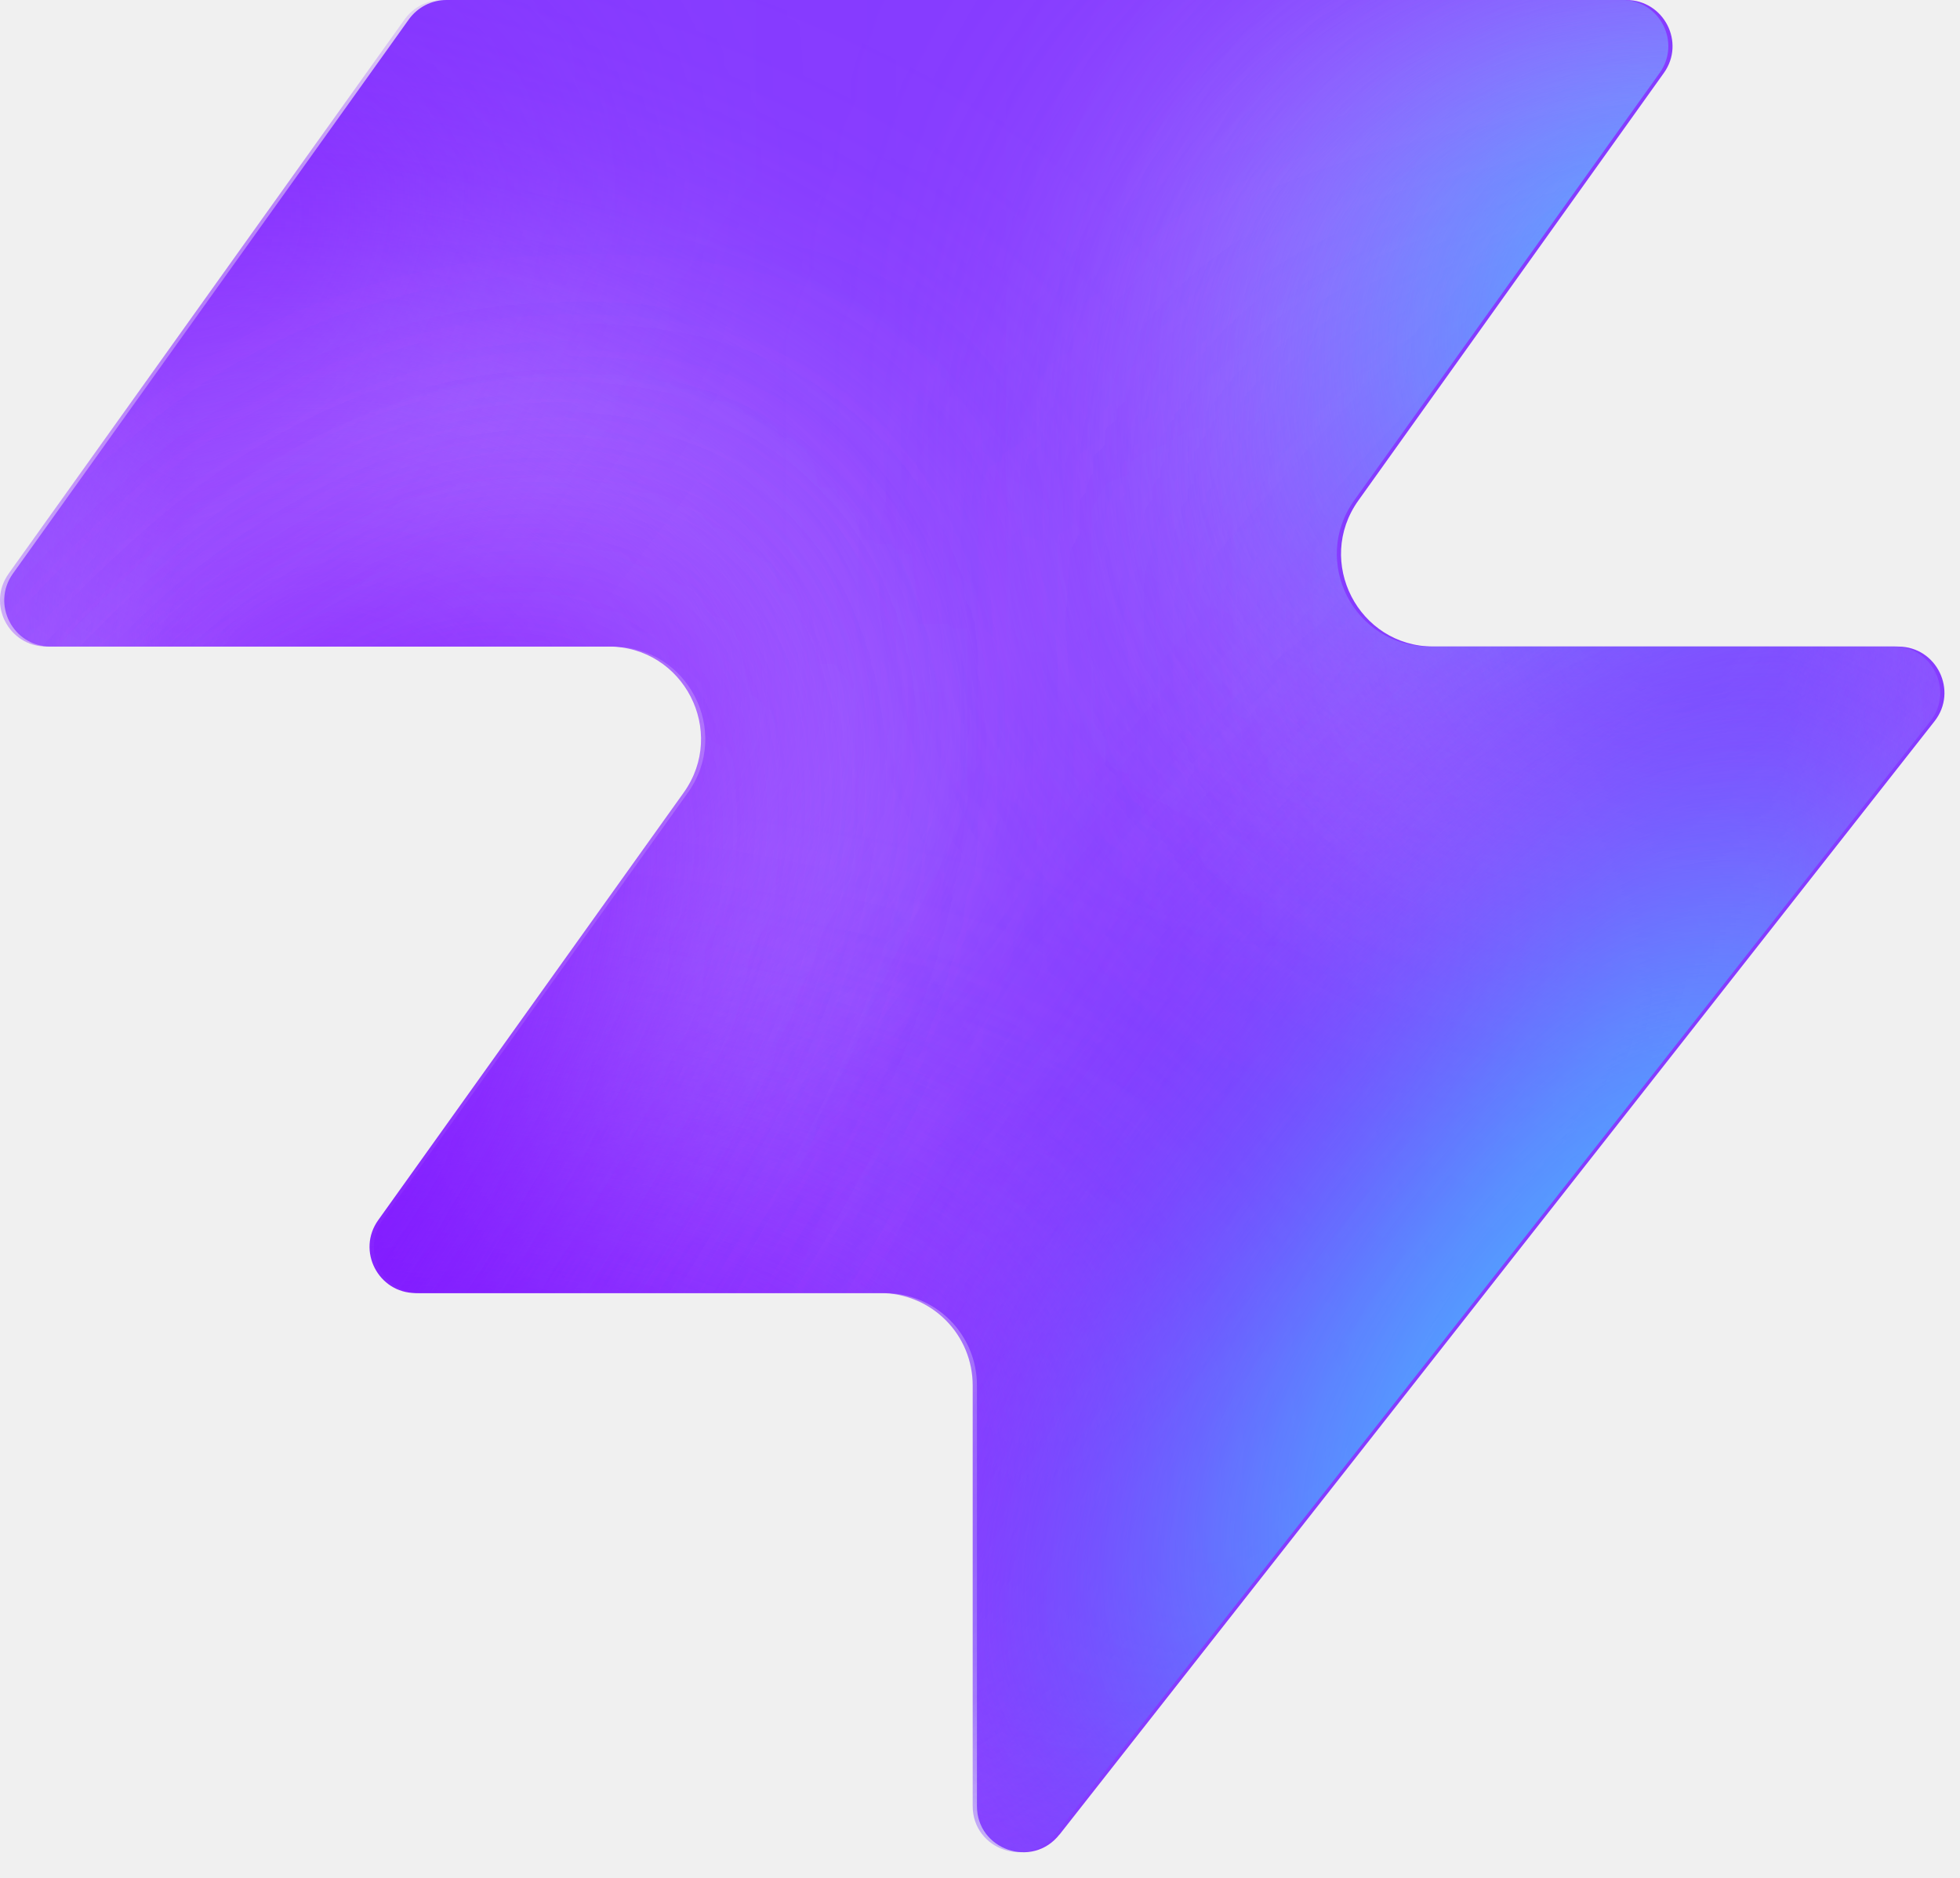
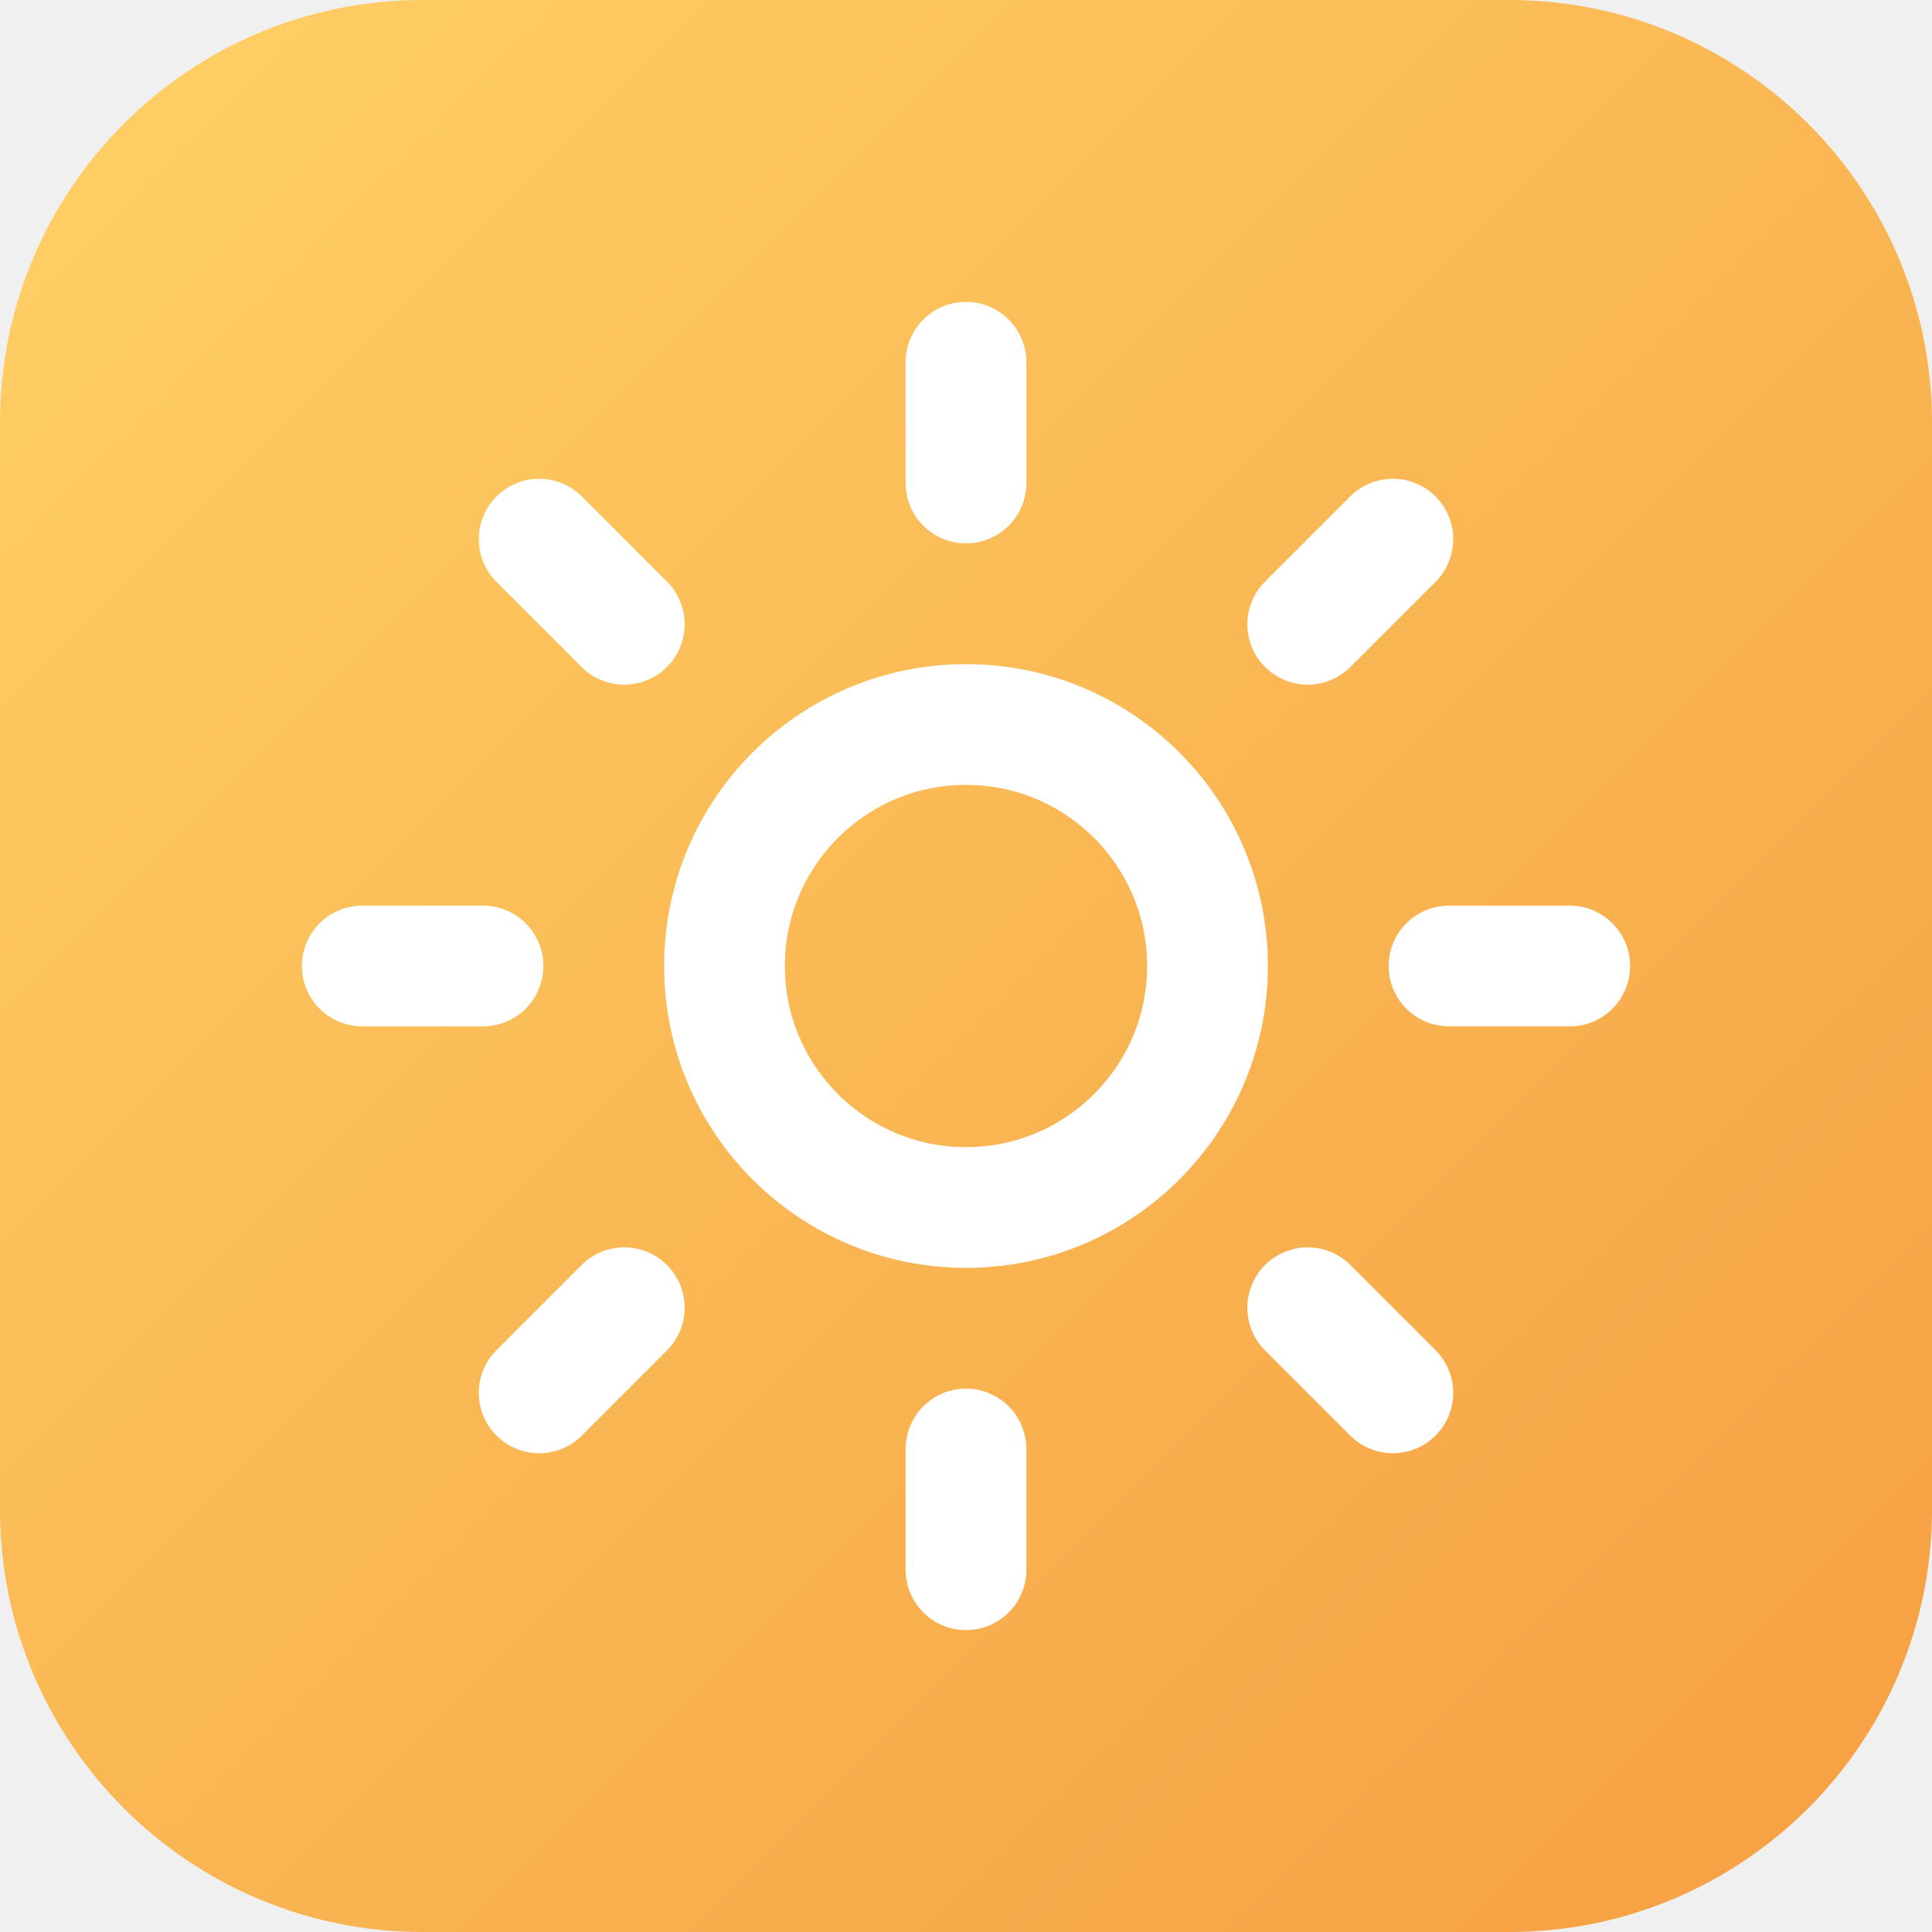
- <svg xmlns="http://www.w3.org/2000/svg" width="48" height="46" fill="none" viewBox="0 0 48 46">
-   <path fill="#863bff" d="M25.946 44.938c-.664.845-2.021.375-2.021-.698V33.937a2.26 2.26 0 0 0-2.262-2.262H10.287c-.92 0-1.456-1.04-.92-1.788l7.48-10.471c1.07-1.497 0-3.578-1.842-3.578H1.237c-.92 0-1.456-1.04-.92-1.788L10.013.474c.214-.297.556-.474.92-.474h28.894c.92 0 1.456 1.04.92 1.788l-7.48 10.471c-1.07 1.498 0 3.579 1.842 3.579h11.377c.943 0 1.473 1.088.89 1.83L25.947 44.94z" style="fill:#863bff;fill:color(display-p3 .525 .23 1);fill-opacity:1" />
-   <mask id="a" width="48" height="46" x="0" y="0" maskUnits="userSpaceOnUse" style="mask-type:alpha">
-     <path fill="#000" d="M25.842 44.938c-.664.844-2.021.375-2.021-.698V33.937a2.26 2.26 0 0 0-2.262-2.262H10.183c-.92 0-1.456-1.04-.92-1.788l7.48-10.471c1.07-1.498 0-3.579-1.842-3.579H1.133c-.92 0-1.456-1.04-.92-1.787L9.91.473c.214-.297.556-.474.92-.474h28.894c.92 0 1.456 1.04.92 1.788l-7.48 10.471c-1.07 1.498 0 3.578 1.842 3.578h11.377c.943 0 1.473 1.088.89 1.832L25.843 44.94z" style="fill:#000;fill-opacity:1" />
-   </mask>
-   <g mask="url(#a)">
-     <g filter="url(#b)">
-       <ellipse cx="5.508" cy="14.704" fill="#ede6ff" rx="5.508" ry="14.704" style="fill:#ede6ff;fill:color(display-p3 .927 .903 1);fill-opacity:1" transform="matrix(.00324 1 1 -.00324 -4.47 31.516)" />
-     </g>
-     <g filter="url(#c)">
-       <ellipse cx="10.399" cy="29.851" fill="#ede6ff" rx="10.399" ry="29.851" style="fill:#ede6ff;fill:color(display-p3 .927 .903 1);fill-opacity:1" transform="matrix(.00324 1 1 -.00324 -39.328 7.883)" />
-     </g>
-     <g filter="url(#d)">
-       <ellipse cx="5.508" cy="30.487" fill="#7e14ff" rx="5.508" ry="30.487" style="fill:#7e14ff;fill:color(display-p3 .492 .077 1);fill-opacity:1" transform="rotate(89.814 -25.913 -14.639)scale(1 -1)" />
-     </g>
-     <g filter="url(#e)">
-       <ellipse cx="5.508" cy="30.599" fill="#7e14ff" rx="5.508" ry="30.599" style="fill:#7e14ff;fill:color(display-p3 .492 .077 1);fill-opacity:1" transform="rotate(89.814 -32.644 -3.334)scale(1 -1)" />
-     </g>
-     <g filter="url(#f)">
-       <ellipse cx="5.508" cy="30.599" fill="#7e14ff" rx="5.508" ry="30.599" style="fill:#7e14ff;fill:color(display-p3 .492 .077 1);fill-opacity:1" transform="matrix(.00324 1 1 -.00324 -34.34 30.47)" />
-     </g>
-     <g filter="url(#g)">
-       <ellipse cx="14.072" cy="22.078" fill="#ede6ff" rx="14.072" ry="22.078" style="fill:#ede6ff;fill:color(display-p3 .927 .903 1);fill-opacity:1" transform="rotate(93.35 24.506 48.493)scale(-1 1)" />
-     </g>
-     <g filter="url(#h)">
-       <ellipse cx="3.47" cy="21.501" fill="#7e14ff" rx="3.47" ry="21.501" style="fill:#7e14ff;fill:color(display-p3 .492 .077 1);fill-opacity:1" transform="rotate(89.009 28.708 47.59)scale(-1 1)" />
-     </g>
-     <g filter="url(#i)">
-       <ellipse cx="3.47" cy="21.501" fill="#7e14ff" rx="3.47" ry="21.501" style="fill:#7e14ff;fill:color(display-p3 .492 .077 1);fill-opacity:1" transform="rotate(89.009 28.708 47.59)scale(-1 1)" />
-     </g>
-     <g filter="url(#j)">
-       <ellipse cx=".387" cy="8.972" fill="#7e14ff" rx="4.407" ry="29.108" style="fill:#7e14ff;fill:color(display-p3 .492 .077 1);fill-opacity:1" transform="rotate(39.51 .387 8.972)" />
-     </g>
-     <g filter="url(#k)">
-       <ellipse cx="47.523" cy="-6.092" fill="#7e14ff" rx="4.407" ry="29.108" style="fill:#7e14ff;fill:color(display-p3 .492 .077 1);fill-opacity:1" transform="rotate(37.892 47.523 -6.092)" />
-     </g>
-     <g filter="url(#l)">
-       <ellipse cx="41.412" cy="6.333" fill="#47bfff" rx="5.971" ry="9.665" style="fill:#47bfff;fill:color(display-p3 .28 .748 1);fill-opacity:1" transform="rotate(37.892 41.412 6.333)" />
-     </g>
-     <g filter="url(#m)">
-       <ellipse cx="-1.879" cy="38.332" fill="#7e14ff" rx="4.407" ry="29.108" style="fill:#7e14ff;fill:color(display-p3 .492 .077 1);fill-opacity:1" transform="rotate(37.892 -1.88 38.332)" />
-     </g>
-     <g filter="url(#n)">
-       <ellipse cx="-1.879" cy="38.332" fill="#7e14ff" rx="4.407" ry="29.108" style="fill:#7e14ff;fill:color(display-p3 .492 .077 1);fill-opacity:1" transform="rotate(37.892 -1.88 38.332)" />
-     </g>
-     <g filter="url(#o)">
-       <ellipse cx="35.651" cy="29.907" fill="#7e14ff" rx="4.407" ry="29.108" style="fill:#7e14ff;fill:color(display-p3 .492 .077 1);fill-opacity:1" transform="rotate(37.892 35.651 29.907)" />
-     </g>
-     <g filter="url(#p)">
-       <ellipse cx="38.418" cy="32.4" fill="#47bfff" rx="5.971" ry="15.297" style="fill:#47bfff;fill:color(display-p3 .28 .748 1);fill-opacity:1" transform="rotate(37.892 38.418 32.4)" />
-     </g>
+ <svg xmlns="http://www.w3.org/2000/svg" viewBox="0 0 32 32" width="32" height="32">
+   <defs>
+     <linearGradient id="paytGrad" x1="0%" y1="0%" x2="100%" y2="100%">
+       <stop offset="0%" stop-color="#FFD166" />
+       <stop offset="100%" stop-color="#F59E42" />
+     </linearGradient>
+   </defs>
+   <rect width="32" height="32" rx="7" fill="url(#paytGrad)" />
+   <g transform="translate(4, 4)" stroke="#FFFFFF" stroke-width="2" stroke-linecap="round" stroke-linejoin="round" fill="none">
+     <circle cx="12" cy="12" r="4" />
+     <line x1="12" y1="2" x2="12" y2="4" />
+     <line x1="12" y1="20" x2="12" y2="22" />
+     <line x1="4.93" y1="4.93" x2="6.34" y2="6.34" />
+     <line x1="17.66" y1="17.66" x2="19.07" y2="19.07" />
+     <line x1="2" y1="12" x2="4" y2="12" />
+     <line x1="20" y1="12" x2="22" y2="12" />
+     <line x1="4.93" y1="19.07" x2="6.34" y2="17.66" />
+     <line x1="17.66" y1="6.34" x2="19.07" y2="4.93" />
  </g>
-   <defs>
-     <filter id="b" width="60.045" height="41.654" x="-19.77" y="16.149" color-interpolation-filters="sRGB" filterUnits="userSpaceOnUse">
-       <feFlood flood-opacity="0" result="BackgroundImageFix" />
-       <feBlend in="SourceGraphic" in2="BackgroundImageFix" result="shape" />
-       <feGaussianBlur result="effect1_foregroundBlur_2002_17158" stdDeviation="7.659" />
-     </filter>
-     <filter id="c" width="90.34" height="51.437" x="-54.613" y="-7.533" color-interpolation-filters="sRGB" filterUnits="userSpaceOnUse">
-       <feFlood flood-opacity="0" result="BackgroundImageFix" />
-       <feBlend in="SourceGraphic" in2="BackgroundImageFix" result="shape" />
-       <feGaussianBlur result="effect1_foregroundBlur_2002_17158" stdDeviation="7.659" />
-     </filter>
-     <filter id="d" width="79.355" height="29.4" x="-49.64" y="2.03" color-interpolation-filters="sRGB" filterUnits="userSpaceOnUse">
-       <feFlood flood-opacity="0" result="BackgroundImageFix" />
-       <feBlend in="SourceGraphic" in2="BackgroundImageFix" result="shape" />
-       <feGaussianBlur result="effect1_foregroundBlur_2002_17158" stdDeviation="4.596" />
-     </filter>
-     <filter id="e" width="79.579" height="29.4" x="-45.045" y="20.029" color-interpolation-filters="sRGB" filterUnits="userSpaceOnUse">
-       <feFlood flood-opacity="0" result="BackgroundImageFix" />
-       <feBlend in="SourceGraphic" in2="BackgroundImageFix" result="shape" />
-       <feGaussianBlur result="effect1_foregroundBlur_2002_17158" stdDeviation="4.596" />
-     </filter>
-     <filter id="f" width="79.579" height="29.4" x="-43.513" y="21.178" color-interpolation-filters="sRGB" filterUnits="userSpaceOnUse">
-       <feFlood flood-opacity="0" result="BackgroundImageFix" />
-       <feBlend in="SourceGraphic" in2="BackgroundImageFix" result="shape" />
-       <feGaussianBlur result="effect1_foregroundBlur_2002_17158" stdDeviation="4.596" />
-     </filter>
-     <filter id="g" width="74.749" height="58.852" x="15.756" y="-17.901" color-interpolation-filters="sRGB" filterUnits="userSpaceOnUse">
-       <feFlood flood-opacity="0" result="BackgroundImageFix" />
-       <feBlend in="SourceGraphic" in2="BackgroundImageFix" result="shape" />
-       <feGaussianBlur result="effect1_foregroundBlur_2002_17158" stdDeviation="7.659" />
-     </filter>
-     <filter id="h" width="61.377" height="25.362" x="23.548" y="2.284" color-interpolation-filters="sRGB" filterUnits="userSpaceOnUse">
-       <feFlood flood-opacity="0" result="BackgroundImageFix" />
-       <feBlend in="SourceGraphic" in2="BackgroundImageFix" result="shape" />
-       <feGaussianBlur result="effect1_foregroundBlur_2002_17158" stdDeviation="4.596" />
-     </filter>
-     <filter id="i" width="61.377" height="25.362" x="23.548" y="2.284" color-interpolation-filters="sRGB" filterUnits="userSpaceOnUse">
-       <feFlood flood-opacity="0" result="BackgroundImageFix" />
-       <feBlend in="SourceGraphic" in2="BackgroundImageFix" result="shape" />
-       <feGaussianBlur result="effect1_foregroundBlur_2002_17158" stdDeviation="4.596" />
-     </filter>
-     <filter id="j" width="56.045" height="63.649" x="-27.636" y="-22.853" color-interpolation-filters="sRGB" filterUnits="userSpaceOnUse">
-       <feFlood flood-opacity="0" result="BackgroundImageFix" />
-       <feBlend in="SourceGraphic" in2="BackgroundImageFix" result="shape" />
-       <feGaussianBlur result="effect1_foregroundBlur_2002_17158" stdDeviation="4.596" />
-     </filter>
-     <filter id="k" width="54.814" height="64.646" x="20.116" y="-38.415" color-interpolation-filters="sRGB" filterUnits="userSpaceOnUse">
-       <feFlood flood-opacity="0" result="BackgroundImageFix" />
-       <feBlend in="SourceGraphic" in2="BackgroundImageFix" result="shape" />
-       <feGaussianBlur result="effect1_foregroundBlur_2002_17158" stdDeviation="4.596" />
-     </filter>
-     <filter id="l" width="33.541" height="35.313" x="24.641" y="-11.323" color-interpolation-filters="sRGB" filterUnits="userSpaceOnUse">
-       <feFlood flood-opacity="0" result="BackgroundImageFix" />
-       <feBlend in="SourceGraphic" in2="BackgroundImageFix" result="shape" />
-       <feGaussianBlur result="effect1_foregroundBlur_2002_17158" stdDeviation="4.596" />
-     </filter>
-     <filter id="m" width="54.814" height="64.646" x="-29.286" y="6.009" color-interpolation-filters="sRGB" filterUnits="userSpaceOnUse">
-       <feFlood flood-opacity="0" result="BackgroundImageFix" />
-       <feBlend in="SourceGraphic" in2="BackgroundImageFix" result="shape" />
-       <feGaussianBlur result="effect1_foregroundBlur_2002_17158" stdDeviation="4.596" />
-     </filter>
-     <filter id="n" width="54.814" height="64.646" x="-29.286" y="6.009" color-interpolation-filters="sRGB" filterUnits="userSpaceOnUse">
-       <feFlood flood-opacity="0" result="BackgroundImageFix" />
-       <feBlend in="SourceGraphic" in2="BackgroundImageFix" result="shape" />
-       <feGaussianBlur result="effect1_foregroundBlur_2002_17158" stdDeviation="4.596" />
-     </filter>
-     <filter id="o" width="54.814" height="64.646" x="8.244" y="-2.416" color-interpolation-filters="sRGB" filterUnits="userSpaceOnUse">
-       <feFlood flood-opacity="0" result="BackgroundImageFix" />
-       <feBlend in="SourceGraphic" in2="BackgroundImageFix" result="shape" />
-       <feGaussianBlur result="effect1_foregroundBlur_2002_17158" stdDeviation="4.596" />
-     </filter>
-     <filter id="p" width="39.409" height="43.623" x="18.713" y="10.588" color-interpolation-filters="sRGB" filterUnits="userSpaceOnUse">
-       <feFlood flood-opacity="0" result="BackgroundImageFix" />
-       <feBlend in="SourceGraphic" in2="BackgroundImageFix" result="shape" />
-       <feGaussianBlur result="effect1_foregroundBlur_2002_17158" stdDeviation="4.596" />
-     </filter>
-   </defs>
</svg>
